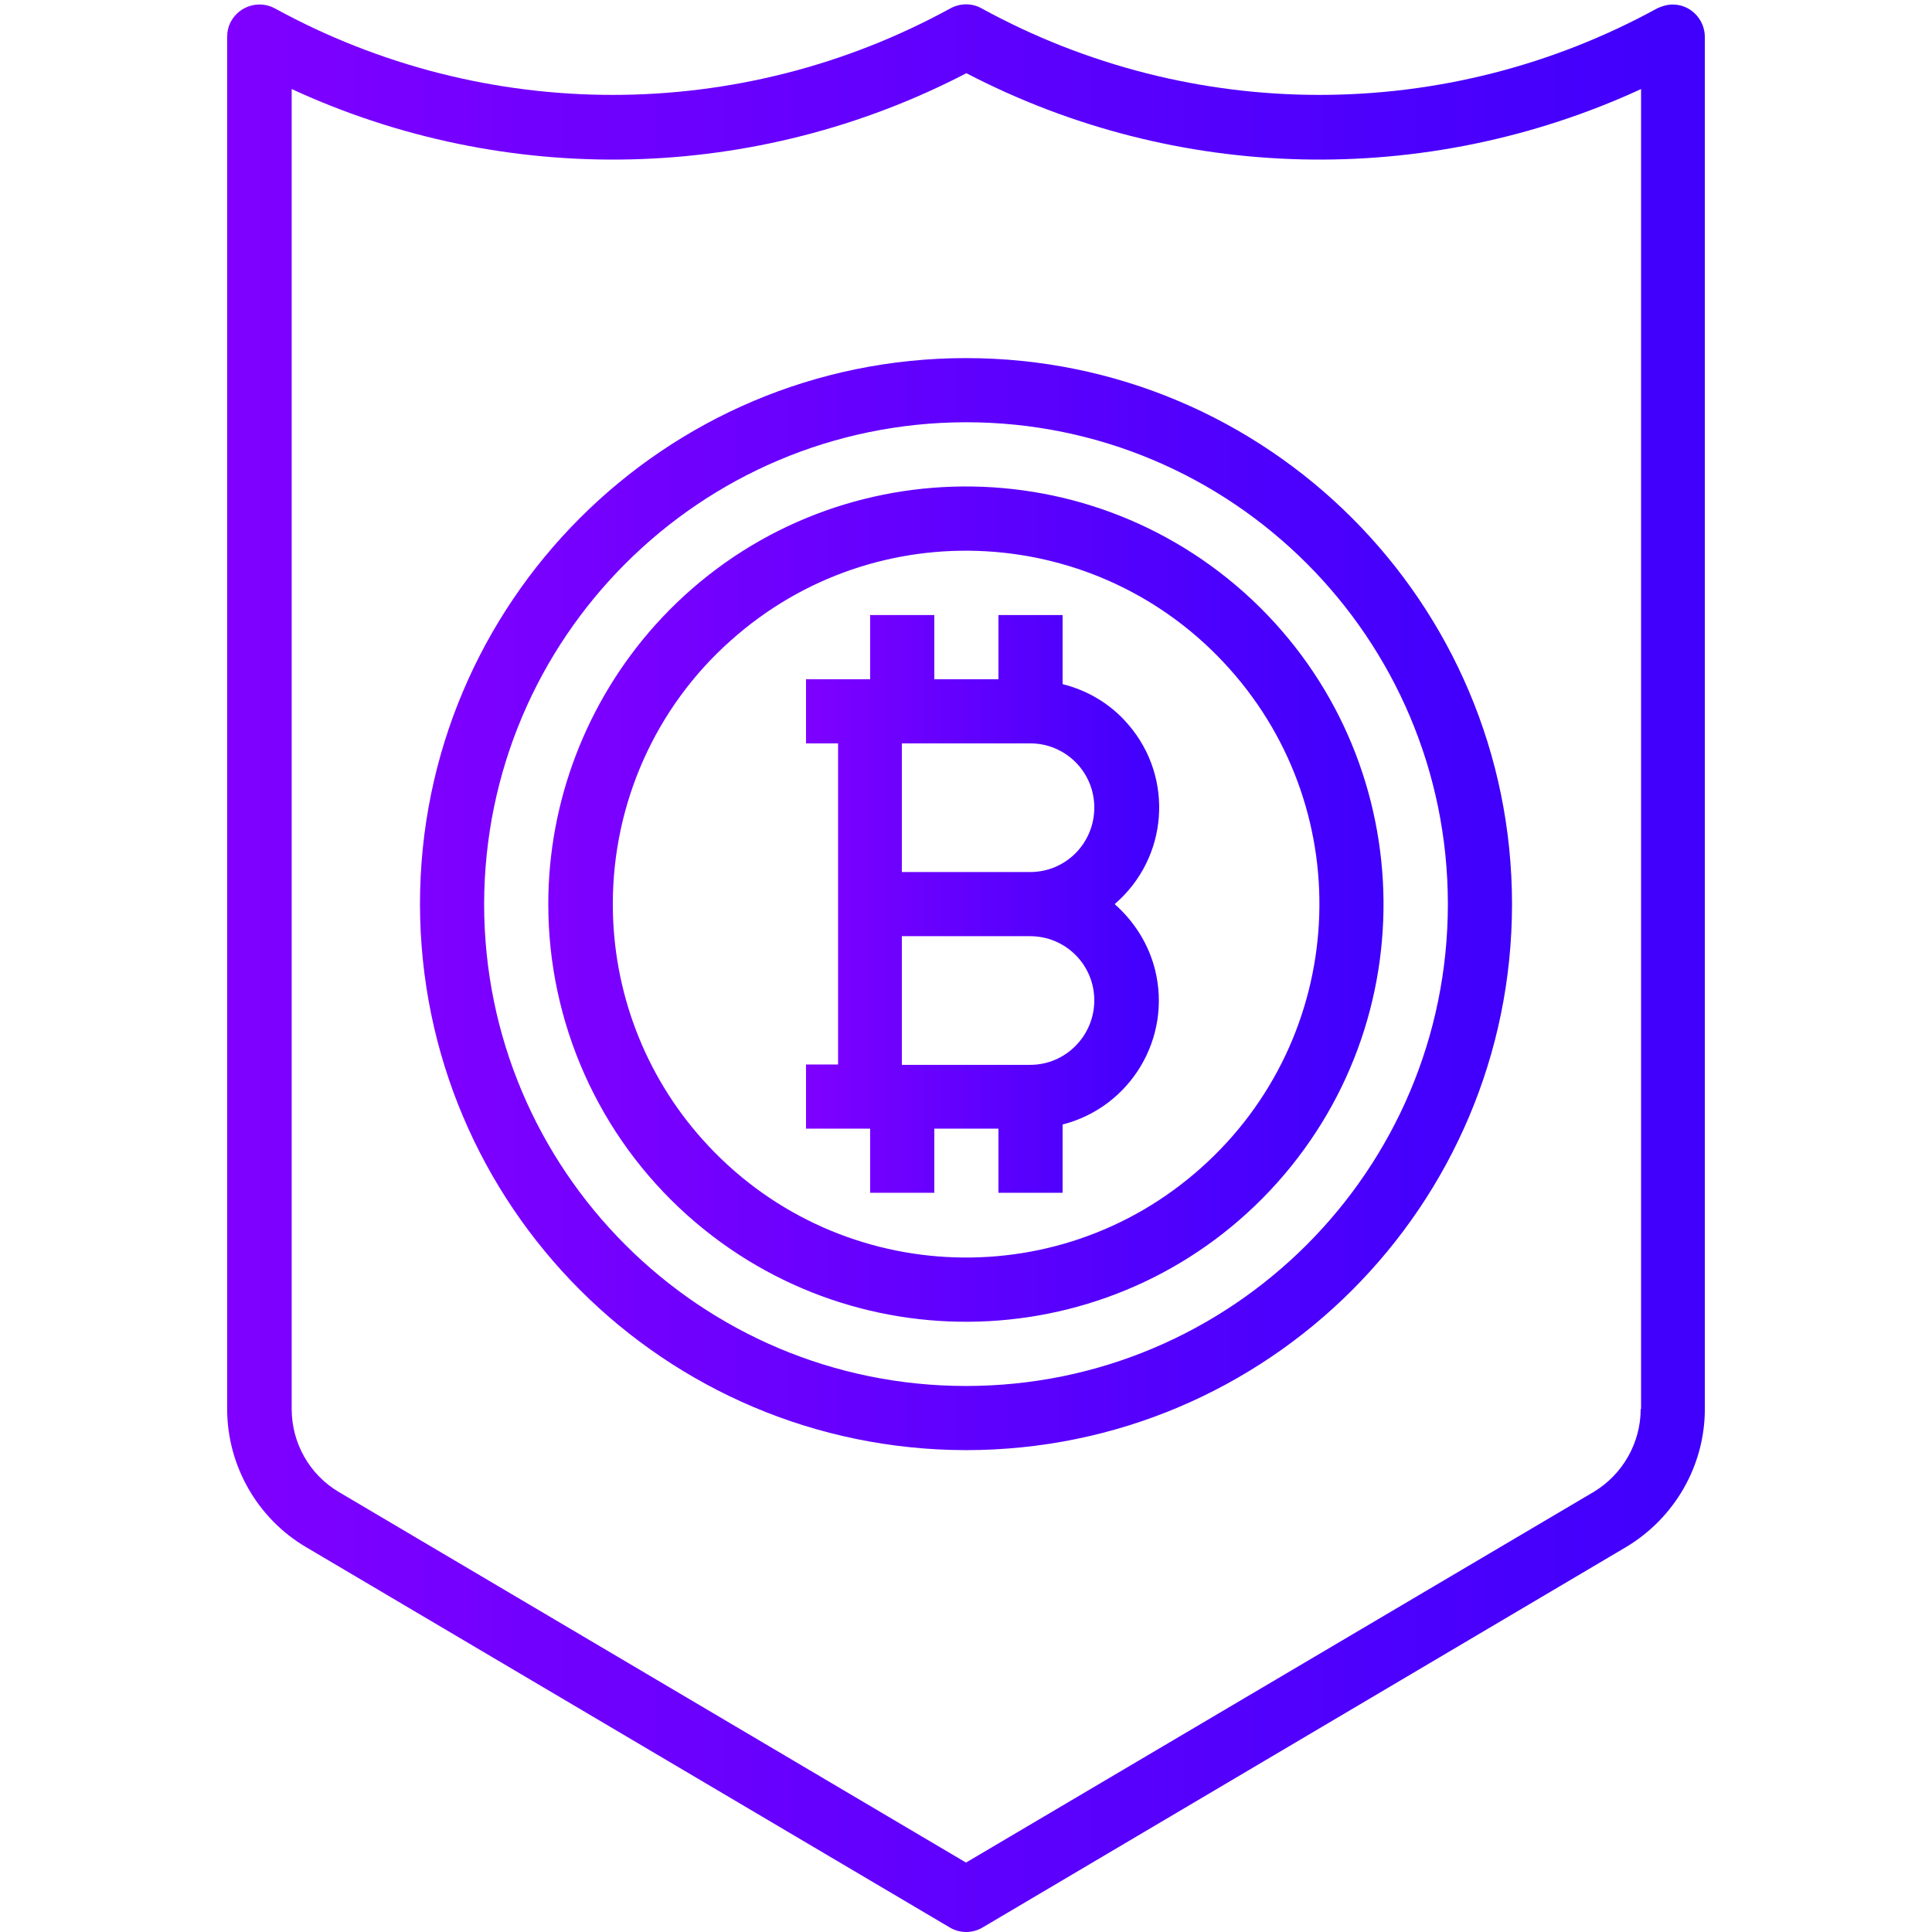
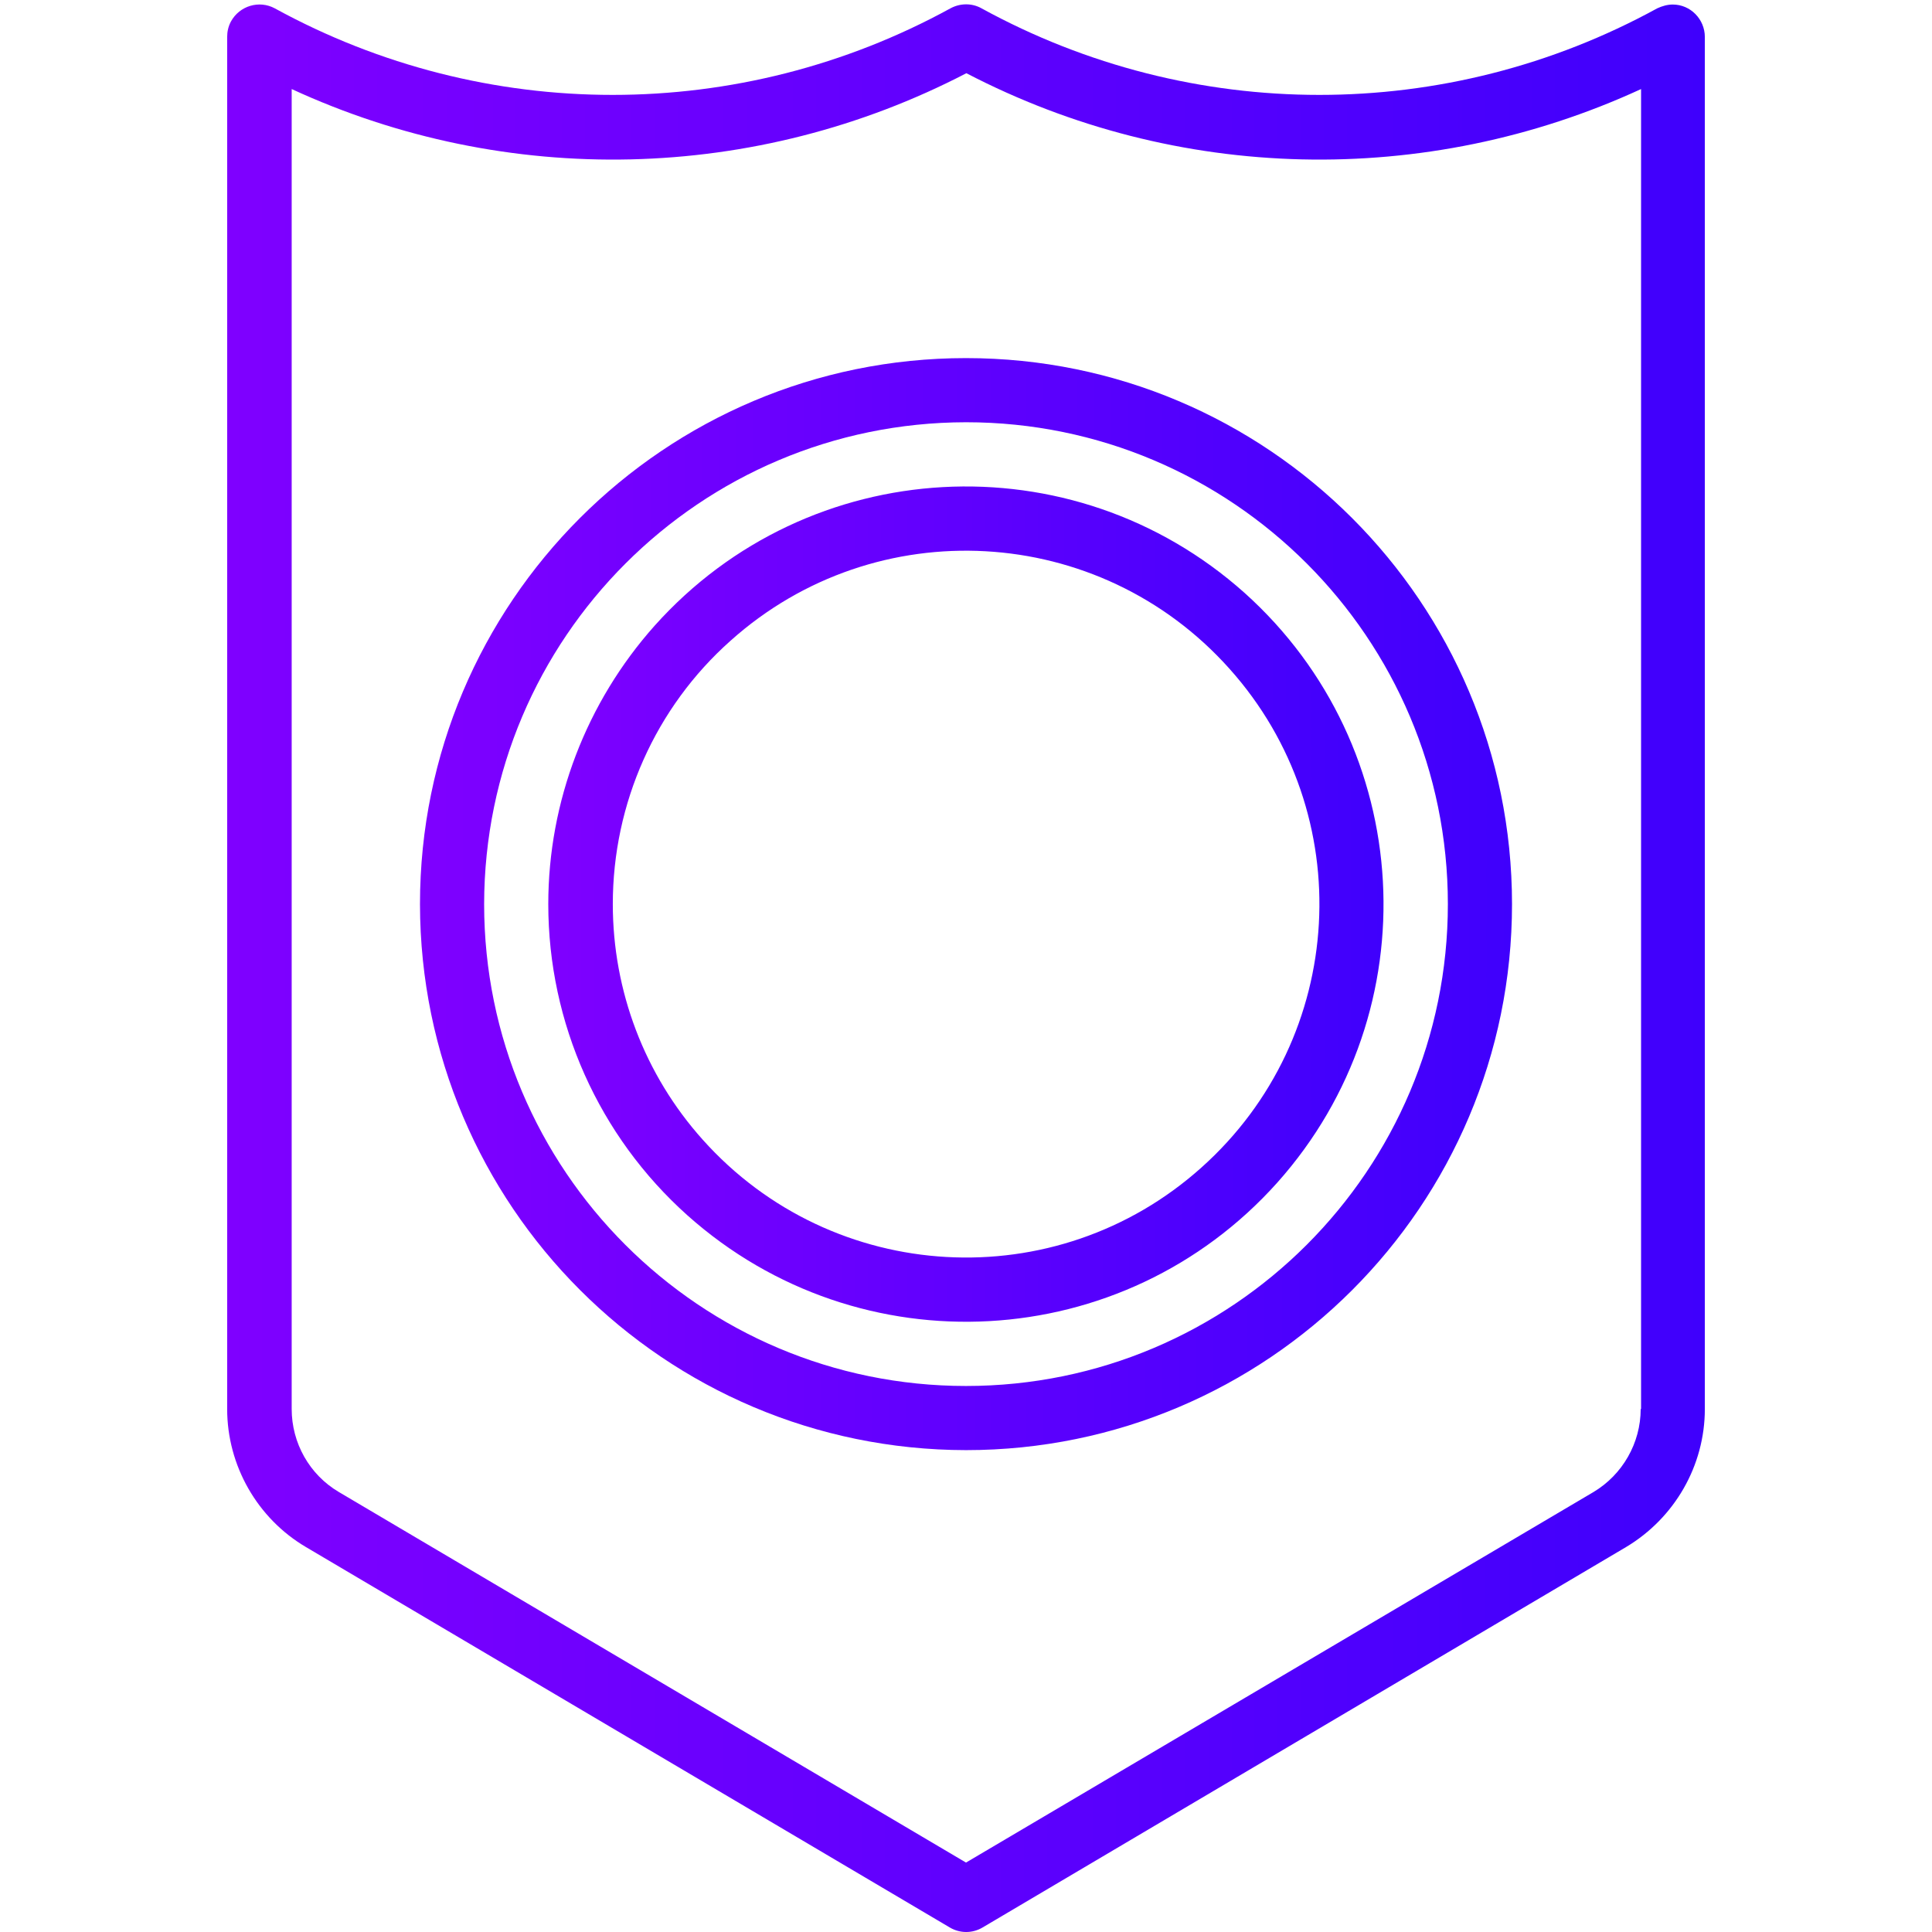
- <svg xmlns="http://www.w3.org/2000/svg" viewBox="6 -6 512 512" style="enable-background:new 6 -6 512 512" xml:space="preserve">
-   <switch>
-     <g>
-       <linearGradient id="a" gradientUnits="userSpaceOnUse" x1="219.436" y1="233.596" x2="313.085" y2="233.596">
-         <stop offset="0" style="stop-color:#7f00ff" />
-         <stop offset="1" style="stop-color:#3f00fc" />
-       </linearGradient>
-       <path d="M312.1 251c-1.7-6.8-5.5-12.8-10.7-17.4 14.2-12.2 15.8-33.5 3.6-47.6-4.5-5.3-10.6-9-17.4-10.7V157h-17v17h-17v-17h-17v17h-17v17h8.5v85.1h-8.5v17h17v17h17v-17h17v17h17V292c18-4.6 29-22.9 24.5-41zM279 276.2h-34v-34.1h34c9.4 0 17 7.6 17 17s-7.6 17.1-17 17.1zm0-51.1h-34V191h34c9.4 0 17 7.6 17 17 0 9.5-7.6 17.1-17 17.1z" style="fill:url(#a)" />
-       <linearGradient id="b" gradientUnits="userSpaceOnUse" x1="117.285" y1="233.596" x2="406.713" y2="233.596">
-         <stop offset="0" style="stop-color:#7f00ff" />
-         <stop offset="1" style="stop-color:#3f00fc" />
-       </linearGradient>
-       <path d="M262 88.9c-79.9 0-144.7 64.8-144.7 144.7.1 79.9 64.8 144.6 144.7 144.7 79.9 0 144.7-64.8 144.7-144.7S341.9 88.9 262 88.9zm0 272.4c-70.5 0-127.7-57.2-127.7-127.7.1-70.5 57.2-127.6 127.7-127.7 70.5 0 127.7 57.2 127.7 127.7S332.5 361.3 262 361.3z" style="fill:url(#b)" />
-       <linearGradient id="c" gradientUnits="userSpaceOnUse" x1="151.335" y1="233.594" x2="372.664" y2="233.594">
-         <stop offset="0" style="stop-color:#7f00ff" />
-         <stop offset="1" style="stop-color:#3f00fc" />
-       </linearGradient>
-       <path d="M335.8 151.1c-45.6-40.7-115.5-36.9-156.3 8.7-18.1 20.3-28.2 46.6-28.2 73.8 0 31.5 13.4 61.5 36.9 82.5 45.6 40.7 115.5 36.9 156.3-8.7 40.7-45.6 36.8-115.5-8.7-156.3zm-11.4 152.3c-38.5 34.5-97.7 31.2-132.2-7.4-15.4-17.2-23.8-39.4-23.8-62.4 0-26.7 11.3-52.1 31.2-69.8 38.5-34.5 97.7-31.2 132.2 7.4 34.5 38.5 31.2 97.7-7.4 132.2z" style="fill:url(#c)" />
-       <linearGradient id="d" gradientUnits="userSpaceOnUse" x1="66.21" y1="250.62" x2="457.79" y2="250.62">
-         <stop offset="0" style="stop-color:#7f00ff" />
-         <stop offset="1" style="stop-color:#3f00fc" />
-       </linearGradient>
-       <path d="M449.3-4.8c-1.4 0-2.8.4-4.1 1-55.8 30.6-123.3 30.6-179.1 0-2.5-1.4-5.6-1.4-8.2 0-55.8 30.6-123.3 30.6-179.1 0-4.1-2.2-9.3-.7-11.6 3.5-.7 1.3-1 2.7-1 4.1v363.6c0 15 8 29 20.9 36.6l170.6 100.8c2.7 1.6 6 1.6 8.7 0L436.9 404c12.9-7.7 20.9-21.6 20.9-36.6V3.8c0-4.7-3.8-8.6-8.5-8.6zm-8.5 372.2c0 9-4.8 17.4-12.5 22L262 487.6 95.8 389.4c-7.8-4.6-12.5-13-12.5-22V17.6c57 26.3 123 24.8 178.8-4.2 55.7 29 121.7 30.5 178.8 4.2v349.8z" style="fill:url(#d)" />
-     </g>
-   </switch>
+ <svg xmlns="http://www.w3.org/2000/svg" width="512" height="512" viewBox="0 0 512 512" fill="none">
+   <path d="M256 94.9C176.1 94.9 111.3 159.7 111.3 239.6C111.4 319.5 176.1 384.2 256 384.3C335.9 384.3 400.7 319.5 400.7 239.6C400.7 159.7 335.9 94.9 256 94.9ZM256 367.3C185.5 367.3 128.3 310.1 128.3 239.6C128.4 169.1 185.5 112 256 111.9C326.5 111.9 383.7 169.1 383.7 239.6C383.7 310.1 326.5 367.3 256 367.3Z" fill="url(#paint0_linear_27_1315)" />
+   <path d="M329.8 157.1C284.2 116.4 214.3 120.2 173.5 165.8C155.4 186.1 145.3 212.4 145.3 239.6C145.3 271.1 158.7 301.1 182.2 322.1C227.8 362.8 297.7 359 338.5 313.4C379.2 267.8 375.3 197.9 329.8 157.1ZM318.4 309.4C279.9 343.9 220.7 340.6 186.2 302C170.8 284.8 162.4 262.6 162.4 239.6C162.4 212.9 173.7 187.5 193.6 169.8C232.1 135.3 291.3 138.6 325.8 177.2C360.3 215.7 357 274.9 318.4 309.4Z" fill="url(#paint1_linear_27_1315)" />
+   <path d="M443.3 1.2C441.9 1.2 440.5 1.6 439.2 2.2C383.4 32.8 315.9 32.8 260.1 2.2C257.6 0.8 254.5 0.8 251.9 2.2C196.1 32.8 128.6 32.8 72.8 2.2C68.7 -6.19888e-06 63.5 1.5 61.2 5.7C60.5 7 60.2 8.4 60.2 9.8V373.4C60.2 388.4 68.2 402.4 81.1 410L251.7 510.8C254.4 512.4 257.7 512.4 260.4 510.8L430.9 410C443.8 402.3 451.8 388.4 451.8 373.4V9.8C451.8 5.1 448 1.2 443.3 1.2ZM434.8 373.4C434.8 382.4 430 390.8 422.3 395.4L256 493.6L89.8 395.4C82 390.8 77.3 382.4 77.3 373.4V23.6C134.3 49.9 200.3 48.4 256.1 19.4C311.8 48.4 377.8 49.9 434.9 23.6V373.4H434.8Z" fill="url(#paint2_linear_27_1315)" />
+   <defs>
+     <linearGradient id="paint0_linear_27_1315" x1="111.285" y1="239.596" x2="400.713" y2="239.596" gradientUnits="userSpaceOnUse">
+       <stop stop-color="#7F00FF" />
+       <stop offset="1" stop-color="#3F00FC" />
+     </linearGradient>
+     <linearGradient id="paint1_linear_27_1315" x1="145.335" y1="239.594" x2="366.664" y2="239.594" gradientUnits="userSpaceOnUse">
+       <stop stop-color="#7F00FF" />
+       <stop offset="1" stop-color="#3F00FC" />
+     </linearGradient>
+     <linearGradient id="paint2_linear_27_1315" x1="60.21" y1="256.62" x2="451.79" y2="256.62" gradientUnits="userSpaceOnUse">
+       <stop stop-color="#7F00FF" />
+       <stop offset="1" stop-color="#3F00FC" />
+     </linearGradient>
+   </defs>
</svg>
